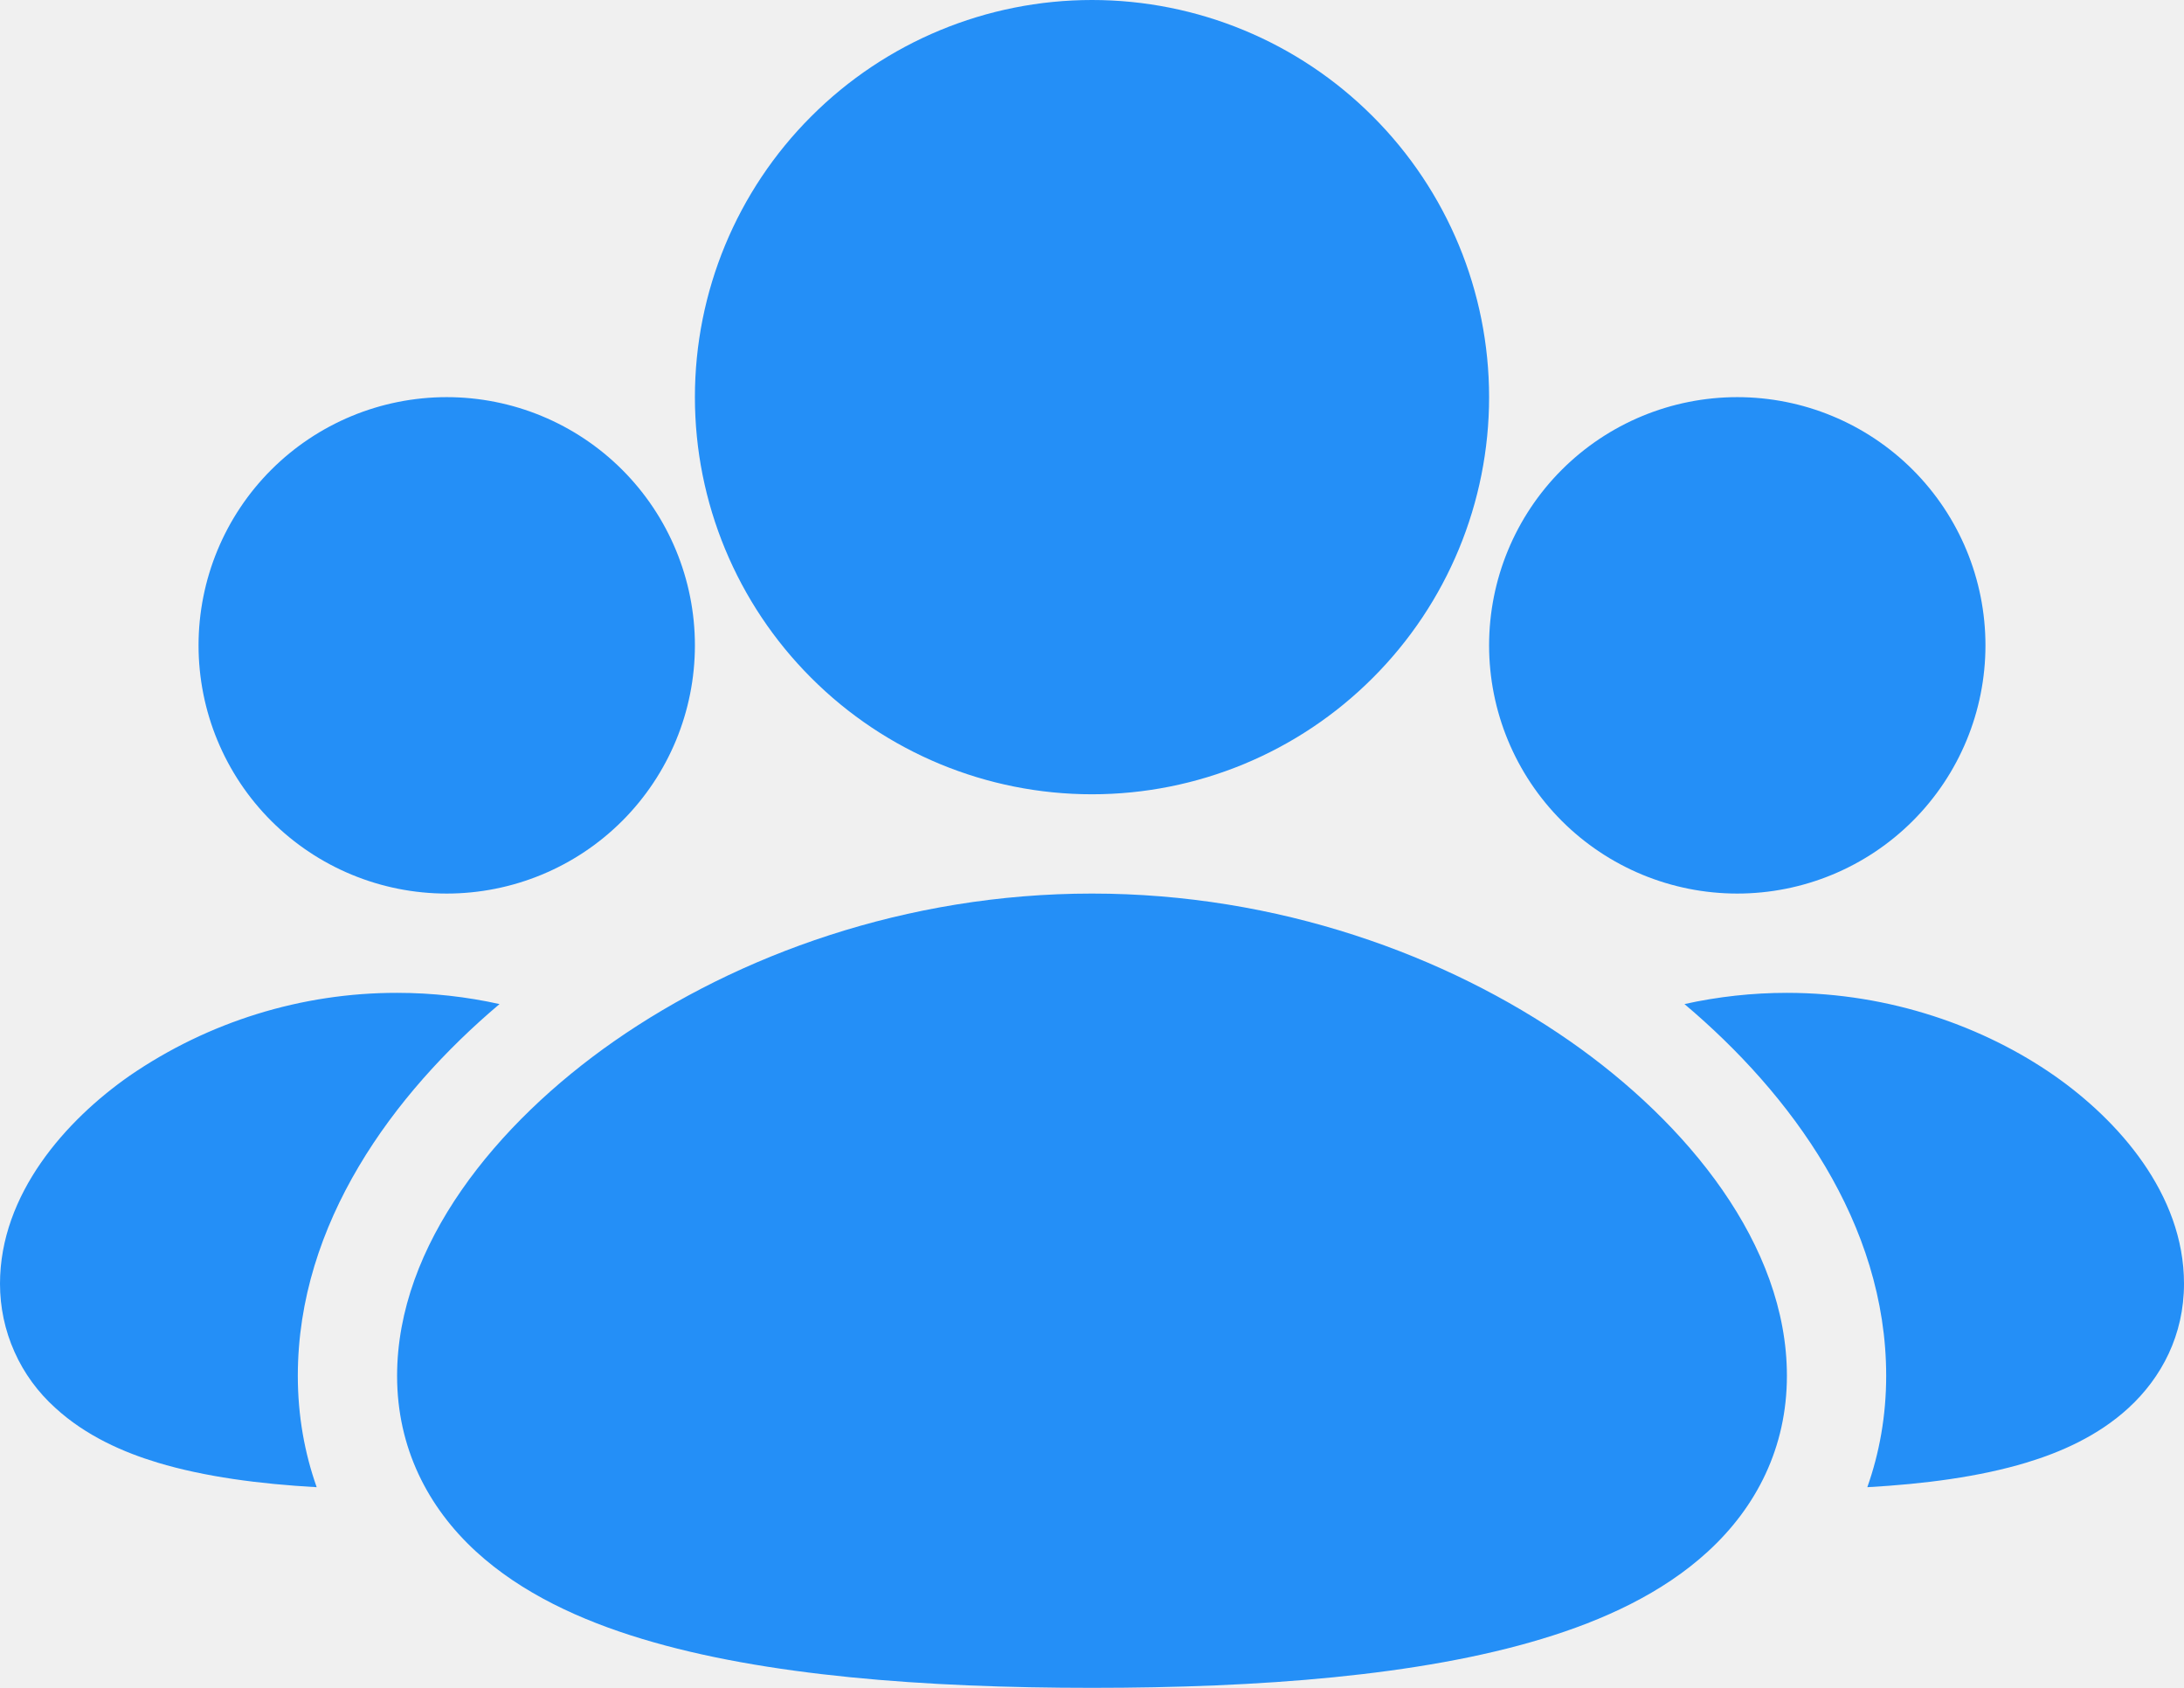
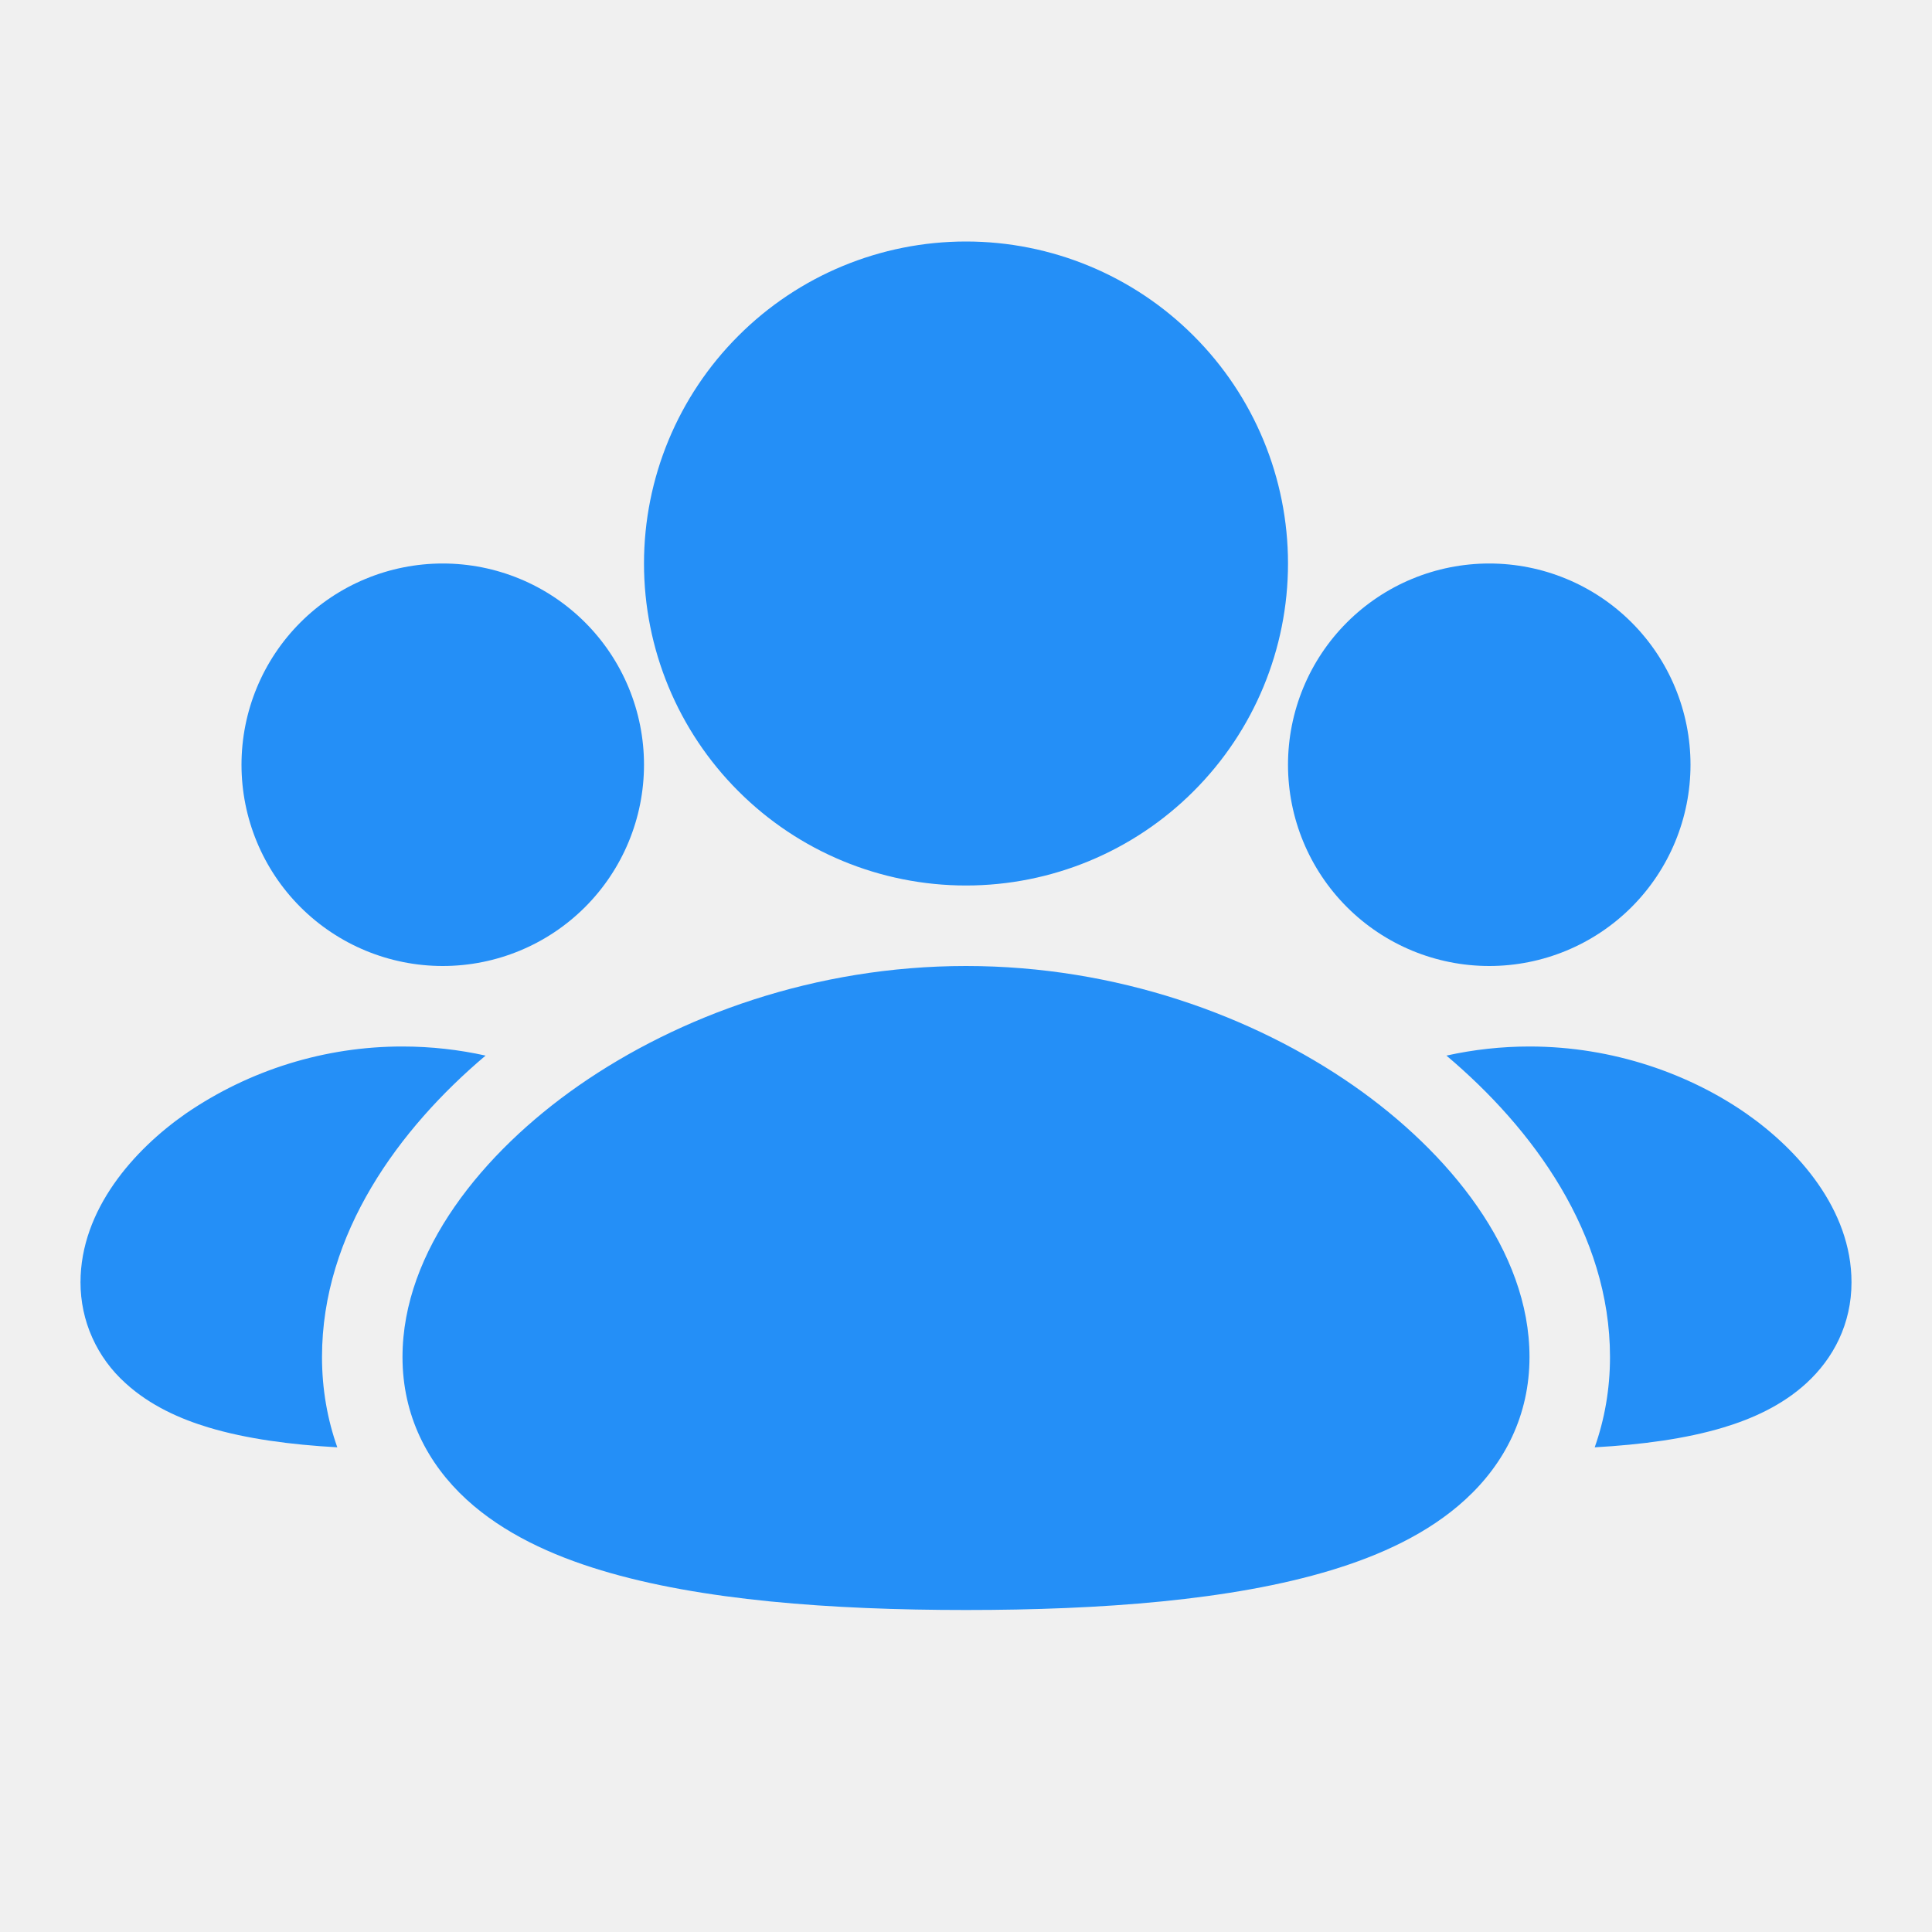
- <svg xmlns="http://www.w3.org/2000/svg" width="22" height="17" viewBox="0 0 22 17" fill="none">
-   <path d="M11 9C12.873 9 14.57 9.62 15.815 10.487C16.998 11.312 18 12.538 18 13.857C18 14.581 17.691 15.181 17.204 15.627C16.746 16.048 16.148 16.321 15.532 16.507C14.301 16.88 12.68 17 11 17C9.32 17 7.699 16.88 6.468 16.507C5.852 16.321 5.254 16.048 4.795 15.627C4.31 15.182 4 14.582 4 13.858C4 12.539 5.002 11.313 6.185 10.488C7.43 9.62 9.127 9 11 9ZM18 10C19.044 10 19.992 10.345 20.693 10.833C21.333 11.28 22 12.023 22 12.929C22 13.446 21.775 13.875 21.44 14.182C21.134 14.463 20.756 14.628 20.411 14.732C19.941 14.874 19.386 14.947 18.81 14.979C18.932 14.634 19 14.259 19 13.857C19 12.322 18.041 11.018 16.968 10.113C17.307 10.038 17.653 10 18 10ZM4 10C4.357 10 4.703 10.04 5.032 10.113C3.96 11.018 3 12.322 3 13.857C3 14.259 3.068 14.634 3.19 14.979C2.614 14.947 2.06 14.874 1.589 14.732C1.244 14.628 0.866 14.463 0.559 14.182C0.383 14.024 0.242 13.832 0.146 13.616C0.049 13.4 -0 13.166 1.23716e-06 12.93C1.23716e-06 12.025 0.666 11.281 1.307 10.834C2.1 10.29 3.039 9.999 4 10ZM17.5 4C18.163 4 18.799 4.263 19.268 4.732C19.737 5.201 20 5.837 20 6.5C20 7.163 19.737 7.799 19.268 8.268C18.799 8.737 18.163 9 17.5 9C16.837 9 16.201 8.737 15.732 8.268C15.263 7.799 15 7.163 15 6.5C15 5.837 15.263 5.201 15.732 4.732C16.201 4.263 16.837 4 17.5 4ZM4.5 4C5.163 4 5.799 4.263 6.268 4.732C6.737 5.201 7 5.837 7 6.5C7 7.163 6.737 7.799 6.268 8.268C5.799 8.737 5.163 9 4.5 9C3.837 9 3.201 8.737 2.732 8.268C2.263 7.799 2 7.163 2 6.5C2 5.837 2.263 5.201 2.732 4.732C3.201 4.263 3.837 4 4.5 4ZM11 0C12.061 0 13.078 0.421 13.828 1.172C14.579 1.922 15 2.939 15 4C15 5.061 14.579 6.078 13.828 6.828C13.078 7.579 12.061 8 11 8C9.939 8 8.922 7.579 8.172 6.828C7.421 6.078 7 5.061 7 4C7 2.939 7.421 1.922 8.172 1.172C8.922 0.421 9.939 0 11 0Z" fill="#248FF7" />
+ <svg xmlns="http://www.w3.org/2000/svg" width="24" height="24" viewBox="0 0 24 24" fill="none">
+   <g clip-path="url(#clip0_1274_4382)">
+     <path d="M12 12C13.873 12 15.57 12.62 16.815 13.487C17.998 14.312 19 15.538 19 16.857C19 17.581 18.691 18.181 18.204 18.627C17.746 19.048 17.148 19.321 16.532 19.507C15.301 19.88 13.68 20 12 20C10.32 20 8.699 19.88 7.468 19.507C6.852 19.321 6.254 19.048 5.795 18.627C5.31 18.182 5 17.582 5 16.858C5 15.539 6.002 14.313 7.185 13.488C8.43 12.62 10.127 12 12 12ZM19 13C20.044 13 20.992 13.345 21.693 13.833C22.333 14.28 23 15.023 23 15.929C23 16.446 22.775 16.875 22.44 17.182C22.134 17.463 21.756 17.628 21.411 17.732C20.941 17.874 20.386 17.947 19.81 17.979C19.932 17.634 20 17.259 20 16.857C20 15.322 19.041 14.018 17.968 13.113C18.307 13.038 18.653 13 19 13ZM5 13C5.357 13 5.703 13.04 6.032 13.113C4.96 14.018 4 15.322 4 16.857C4 17.259 4.068 17.634 4.19 17.979C3.614 17.947 3.06 17.874 2.589 17.732C2.244 17.628 1.866 17.463 1.559 17.182C1.383 17.024 1.242 16.831 1.146 16.616C1.049 16.4 1 16.166 1 15.93C1 15.025 1.666 14.281 2.307 13.834C3.1 13.29 4.039 12.999 5 13ZM18.5 7C19.163 7 19.799 7.263 20.268 7.732C20.737 8.201 21 8.837 21 9.5C21 10.163 20.737 10.799 20.268 11.268C19.799 11.737 19.163 12 18.5 12C17.837 12 17.201 11.737 16.732 11.268C16.263 10.799 16 10.163 16 9.5C16 8.837 16.263 8.201 16.732 7.732C17.201 7.263 17.837 7 18.5 7ZM5.5 7C6.163 7 6.799 7.263 7.268 7.732C7.737 8.201 8 8.837 8 9.5C8 10.163 7.737 10.799 7.268 11.268C6.799 11.737 6.163 12 5.5 12C4.837 12 4.201 11.737 3.732 11.268C3.263 10.799 3 10.163 3 9.5C3 8.837 3.263 8.201 3.732 7.732C4.201 7.263 4.837 7 5.5 7ZM12 3C13.061 3 14.078 3.421 14.828 4.172C15.579 4.922 16 5.939 16 7C16 8.061 15.579 9.078 14.828 9.828C14.078 10.579 13.061 11 12 11C10.939 11 9.922 10.579 9.172 9.828C8.421 9.078 8 8.061 8 7C8 5.939 8.421 4.922 9.172 4.172C9.922 3.421 10.939 3 12 3Z" fill="#248FF7" />
+   </g>
+   <defs>
+     <clipPath id="clip0_1274_4382">
+       <rect width="24" height="24" fill="white" />
+     </clipPath>
+   </defs>
</svg>
